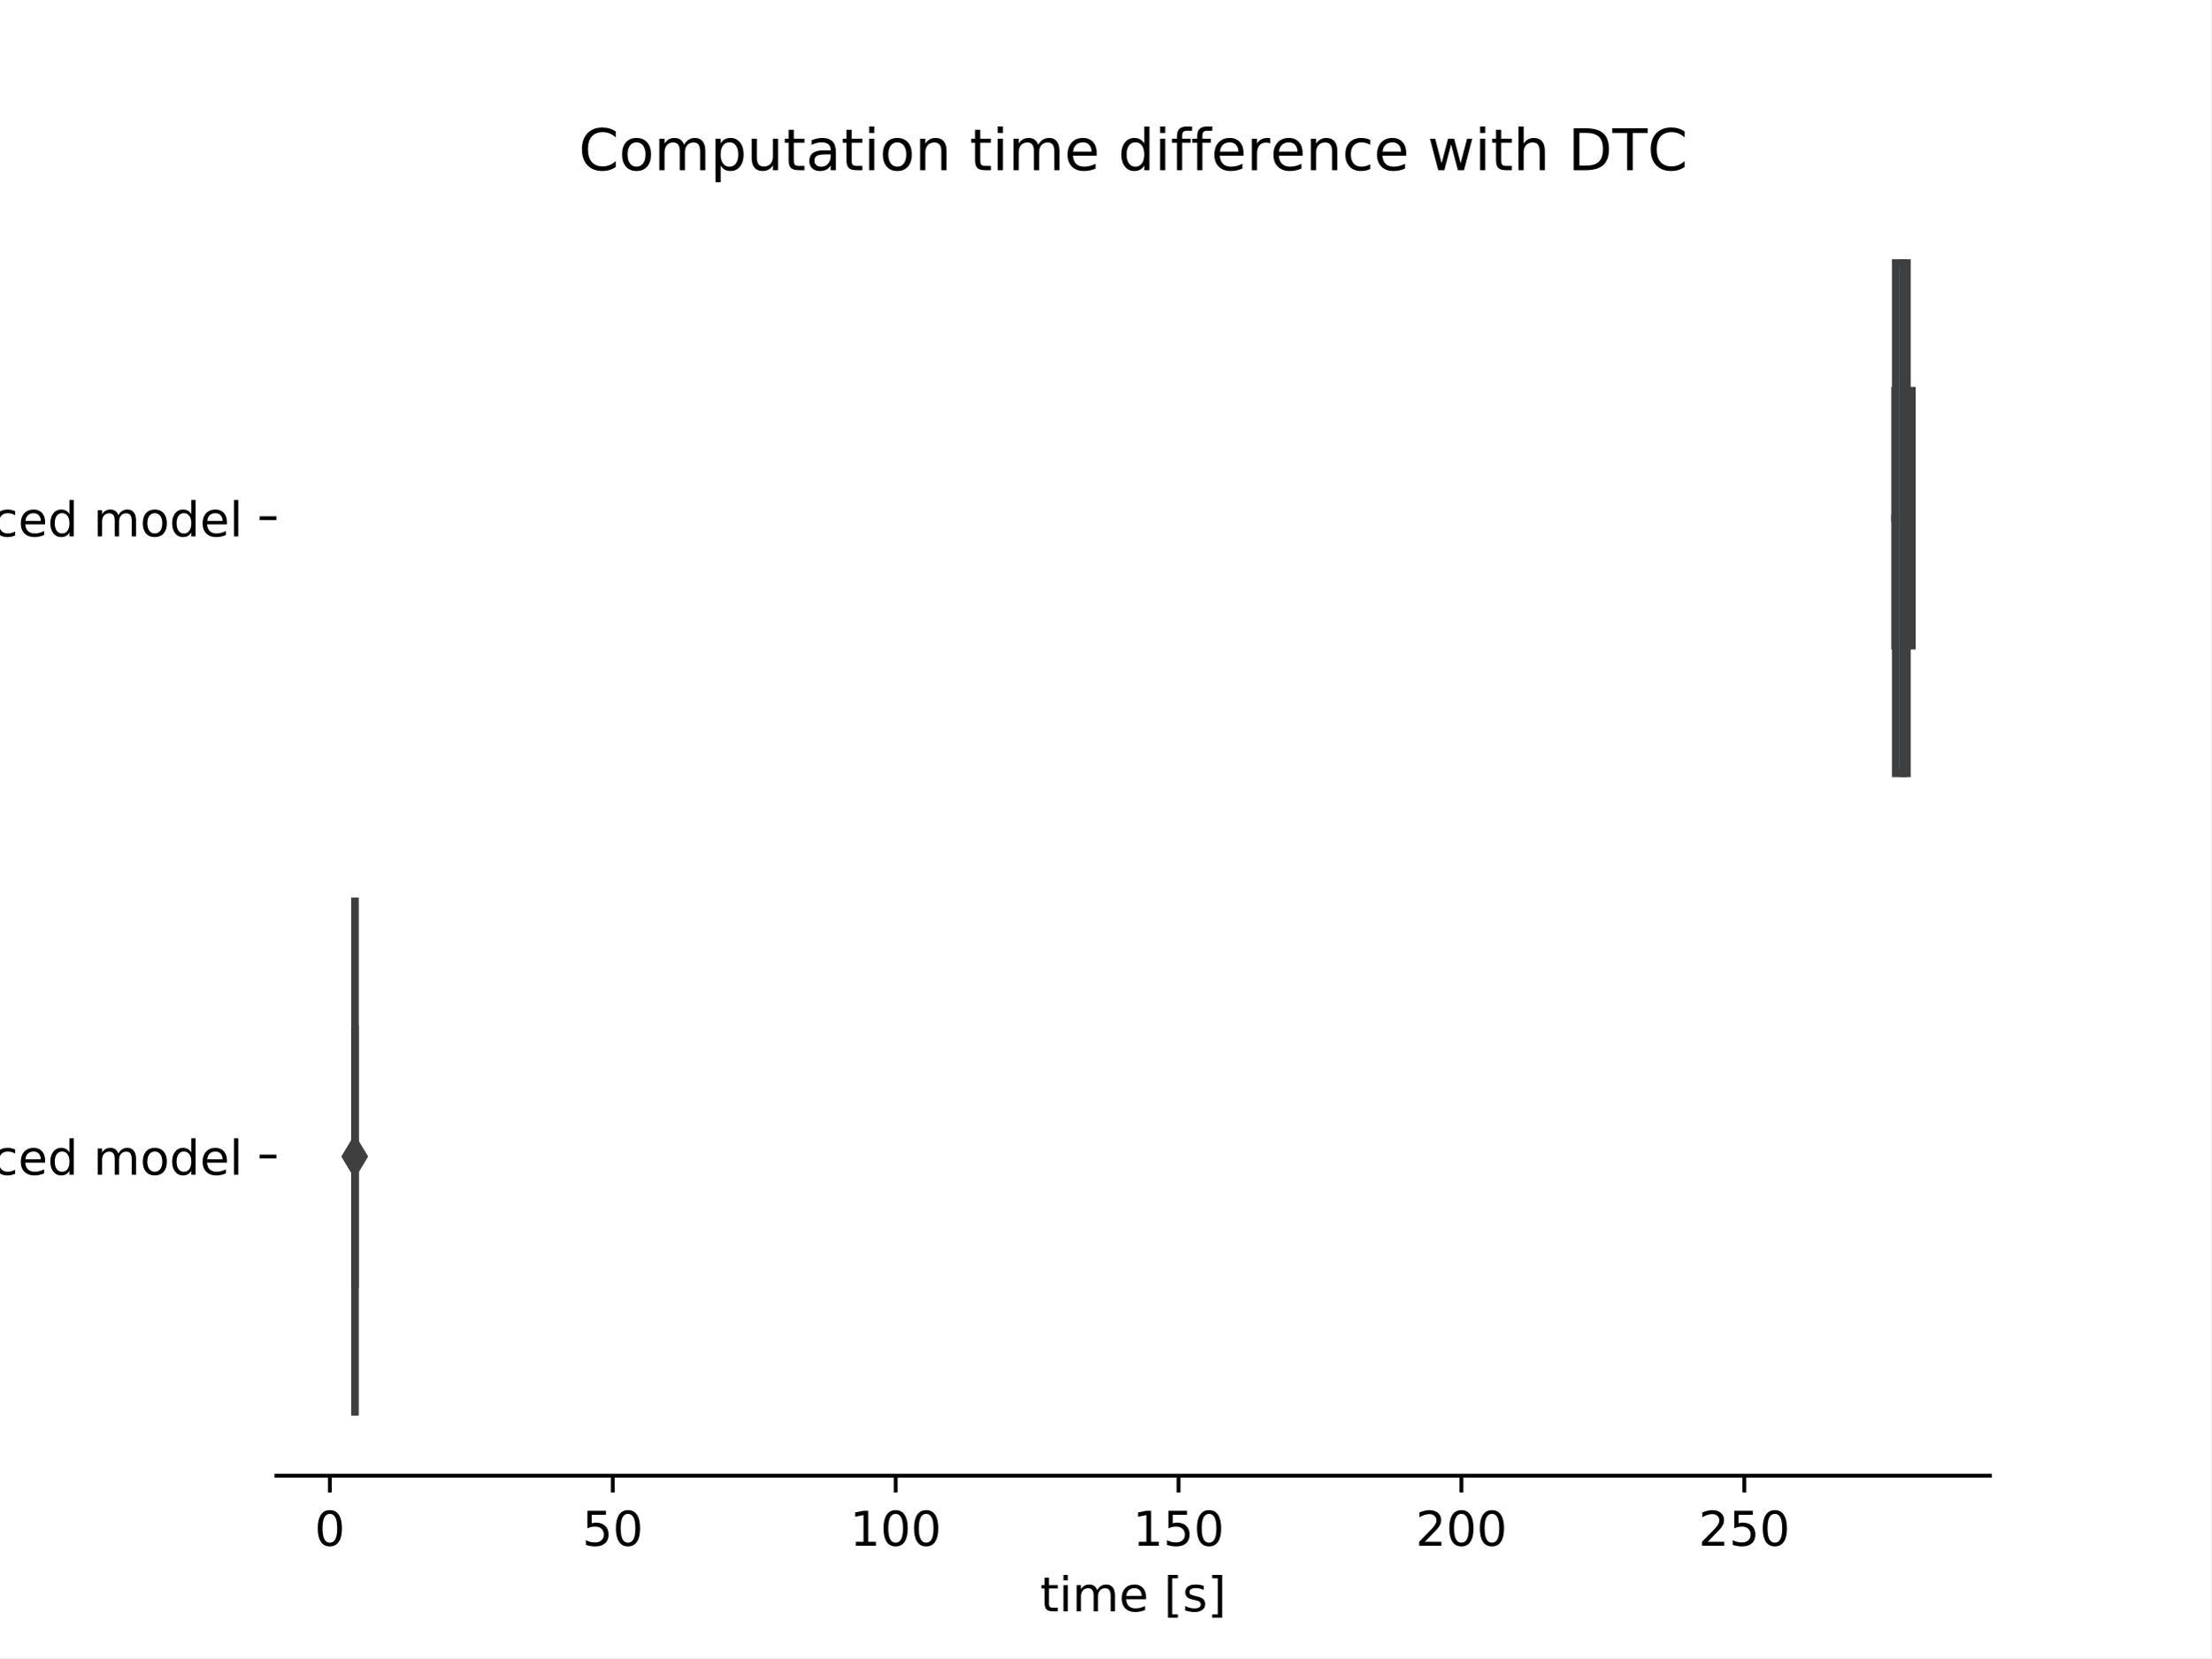
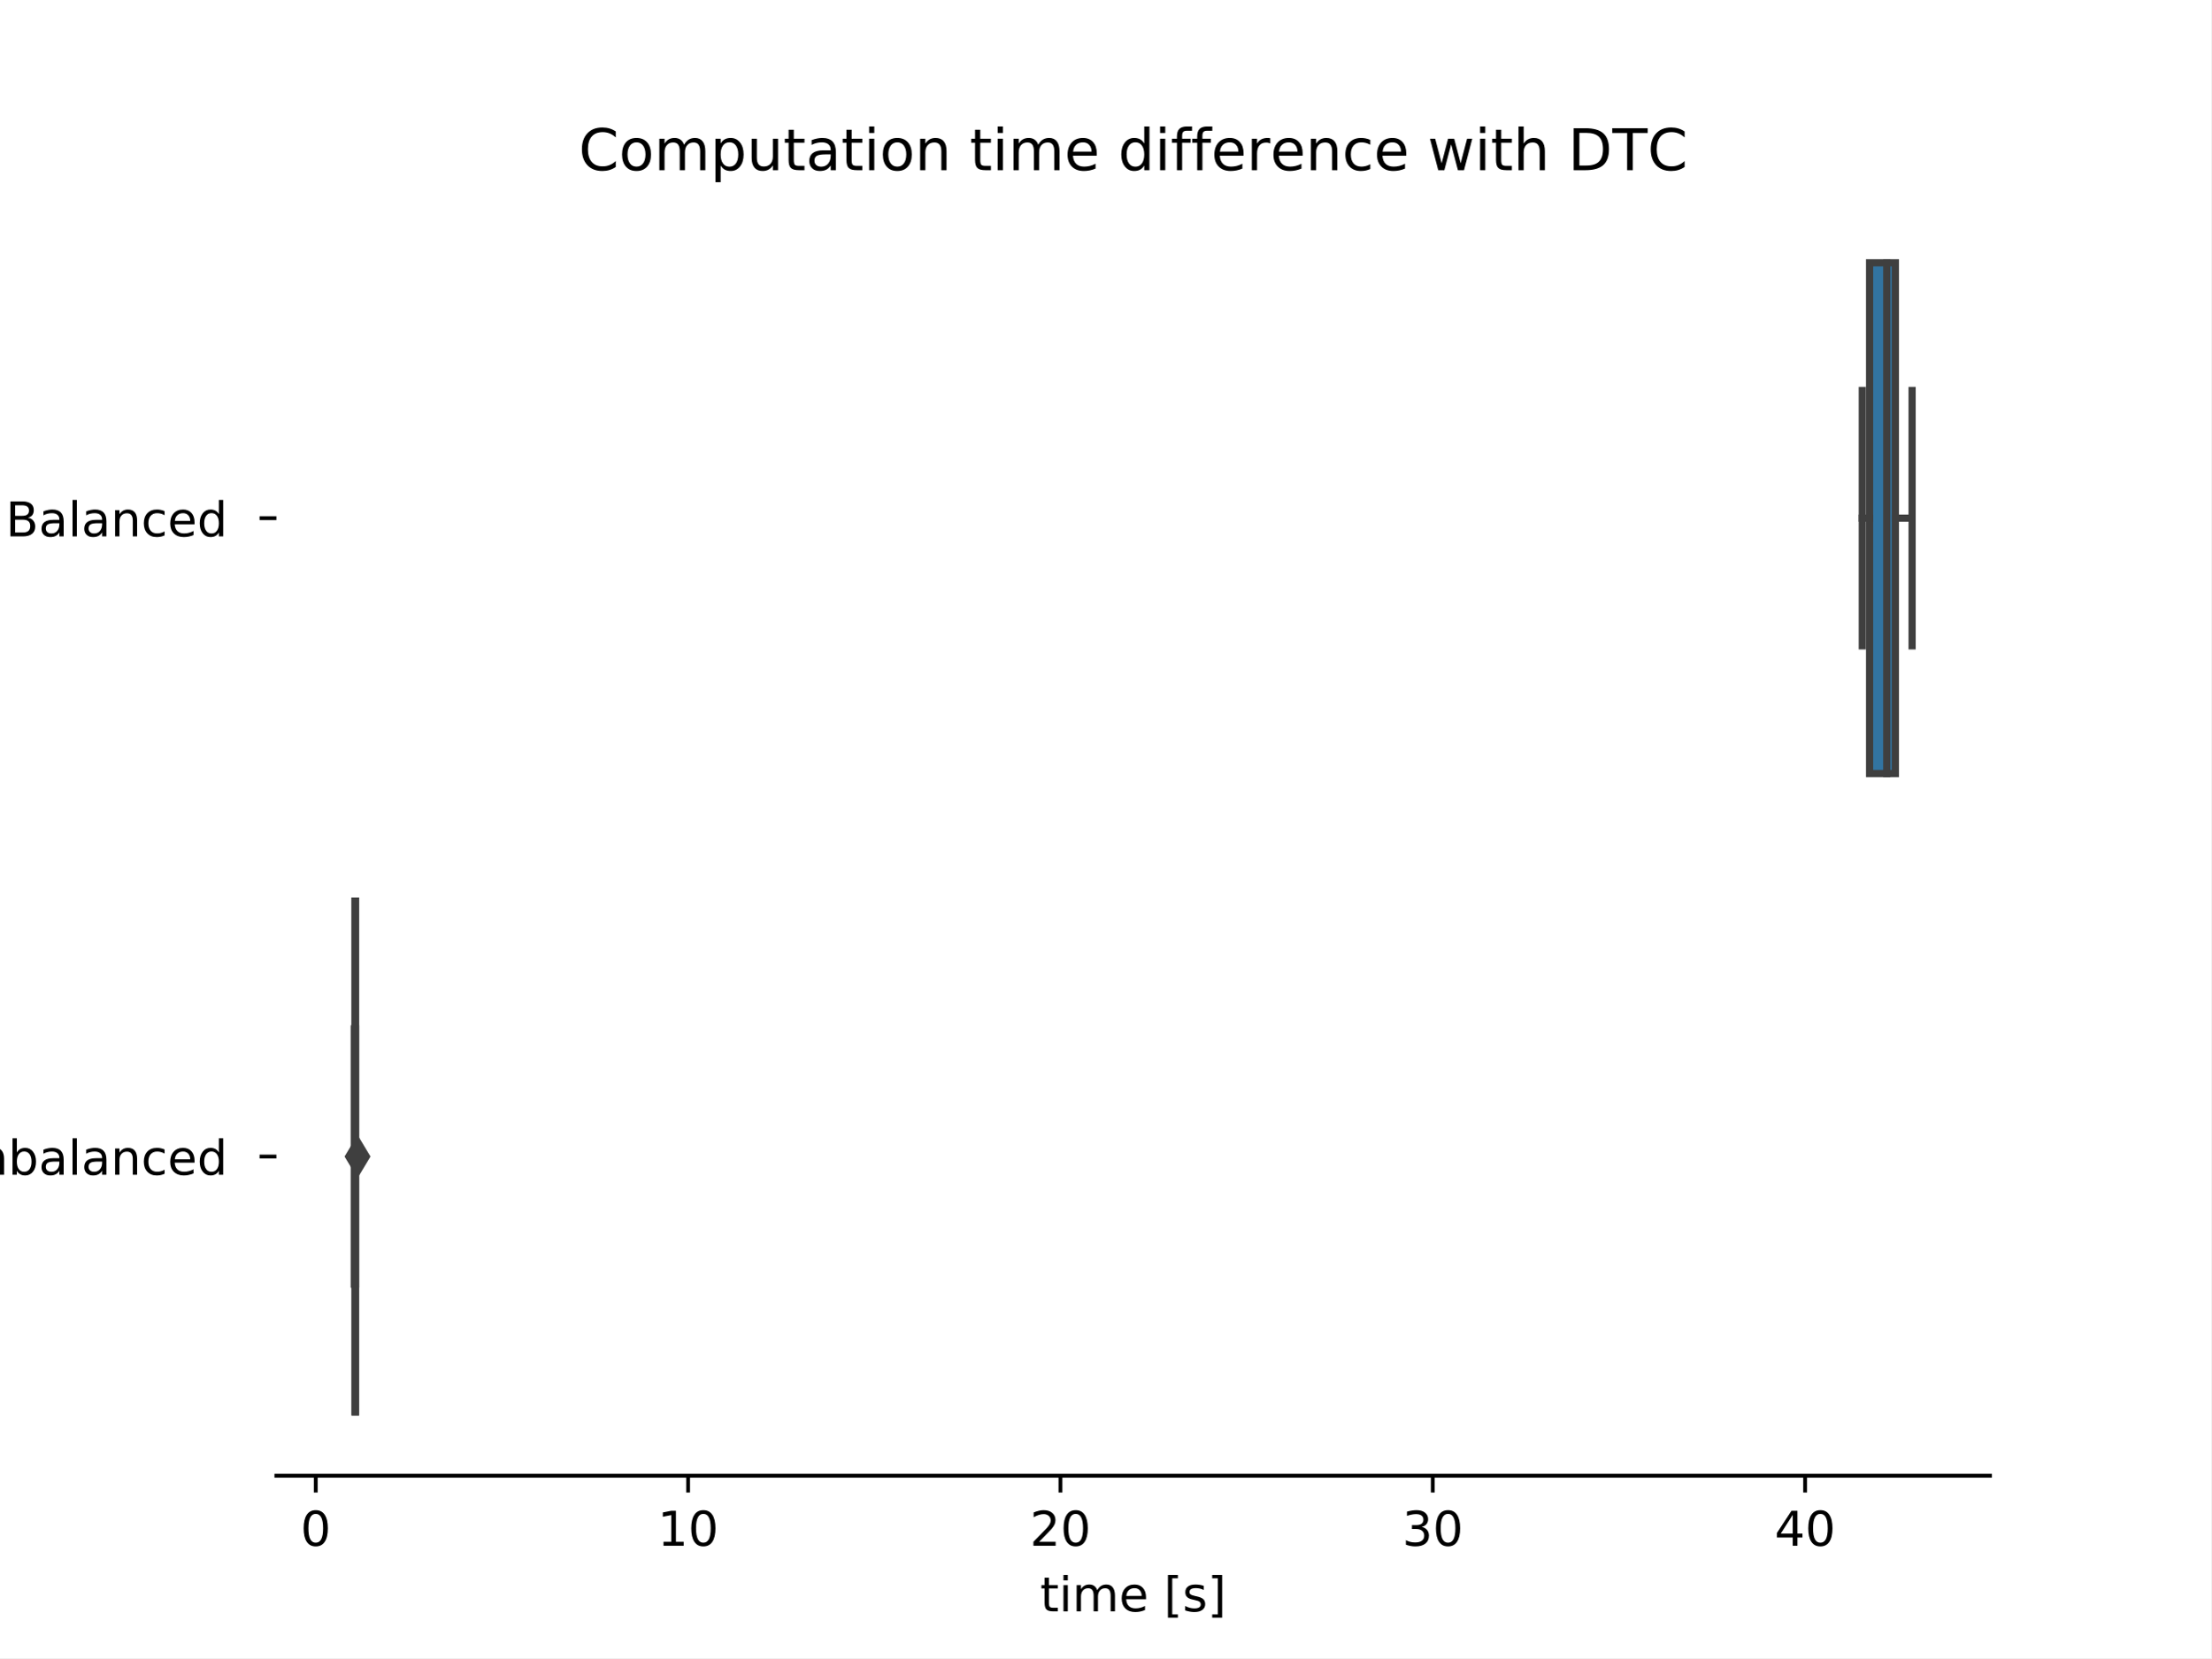
<svg xmlns="http://www.w3.org/2000/svg" xmlns:xlink="http://www.w3.org/1999/xlink" height="345.6pt" version="1.1" viewBox="0 0 460.8 345.6" width="460.8pt">
  <defs>
    <style type="text/css">
*{stroke-linecap:butt;stroke-linejoin:round;}
  </style>
  </defs>
  <g id="figure_1">
    <g id="patch_1">
      <path d="M 0 345.6  L 460.8 345.6  L 460.8 0  L 0 0  z " style="fill:#ffffff;" />
    </g>
    <g id="axes_1">
      <g id="patch_2">
        <path d="M 57.6 307.584  L 414.72 307.584  L 414.72 41.472  L 57.6 41.472  z " style="fill:#ffffff;" />
      </g>
      <g id="patch_3">
-         <path clip-path="url(#pd8848d132f)" d="M 395.045 54.778  L 395.045 161.222  L 397.458 161.222  L 397.458 54.778  L 395.045 54.778  z " style="fill:#3274a1;stroke:#3f3f3f;stroke-linejoin:miter;stroke-width:1.5;" />
+         <path clip-path="url(#pa4ae8559d4)" d="M 389.625 54.778  L 389.625 161.222  L 395.001 161.222  L 395.001 54.778  L 389.625 54.778  z " style="fill:#3274a1;stroke:#3f3f3f;stroke-linejoin:miter;stroke-width:1.5;" />
      </g>
      <g id="patch_4">
-         <path clip-path="url(#pd8848d132f)" d="M 73.963 187.834  L 73.963 294.278  L 73.975 294.278  L 73.975 187.834  L 73.963 187.834  z " style="fill:#e1812c;stroke:#3f3f3f;stroke-linejoin:miter;stroke-width:1.5;" />
+         <path clip-path="url(#pa4ae8559d4)" d="M 73.987 187.834  L 73.987 294.278  L 74.105 294.278  L 74.105 187.834  L 73.987 187.834  z " style="fill:#e1812c;stroke:#3f3f3f;stroke-linejoin:miter;stroke-width:1.5;" />
      </g>
      <g id="matplotlib.axis_1">
        <g id="xtick_1">
          <g id="line2d_1">
            <defs>
-               <path d="M 0 0  L 0 3.5  " id="mb0c2f13fde" style="stroke:#000000;stroke-width:0.8;" />
-             </defs>
-             <g>
-               <use style="stroke:#000000;stroke-width:0.8;" x="68.736" xlink:href="#mb0c2f13fde" y="307.584" />
+               <path d="M 0 0  L 0 3.5  " id="me16ac23680" style="stroke:#000000;stroke-width:0.8;" />
+             </defs>
+             <g>
+               <use style="stroke:#000000;stroke-width:0.8;" x="65.801" xlink:href="#me16ac23680" y="307.584" />
            </g>
          </g>
          <g id="text_1">
            <defs>
              <path d="M 31.781 66.406  Q 24.172 66.406 20.328 58.906  Q 16.5 51.422 16.5 36.375  Q 16.5 21.391 20.328 13.891  Q 24.172 6.391 31.781 6.391  Q 39.453 6.391 43.281 13.891  Q 47.125 21.391 47.125 36.375  Q 47.125 51.422 43.281 58.906  Q 39.453 66.406 31.781 66.406  z M 31.781 74.219  Q 44.047 74.219 50.516 64.516  Q 56.984 54.828 56.984 36.375  Q 56.984 17.969 50.516 8.266  Q 44.047 -1.422 31.781 -1.422  Q 19.531 -1.422 13.062 8.266  Q 6.594 17.969 6.594 36.375  Q 6.594 54.828 13.062 64.516  Q 19.531 74.219 31.781 74.219  z " id="DejaVuSans-48" />
            </defs>
-             <g transform="translate(65.5543 322.1824)scale(0.1 -0.1)">
+             <g transform="translate(62.61994 322.1824)scale(0.1 -0.1)">
              <use xlink:href="#DejaVuSans-48" />
            </g>
          </g>
        </g>
        <g id="xtick_2">
          <g id="line2d_2">
            <g>
-               <use style="stroke:#000000;stroke-width:0.8;" x="127.694" xlink:href="#mb0c2f13fde" y="307.584" />
+               <use style="stroke:#000000;stroke-width:0.8;" x="143.399" xlink:href="#me16ac23680" y="307.584" />
            </g>
          </g>
          <g id="text_2">
            <defs>
-               <path d="M 10.797 72.906  L 49.516 72.906  L 49.516 64.594  L 19.828 64.594  L 19.828 46.734  Q 21.969 47.469 24.109 47.828  Q 26.266 48.188 28.422 48.188  Q 40.625 48.188 47.75 41.5  Q 54.891 34.812 54.891 23.391  Q 54.891 11.625 47.562 5.094  Q 40.234 -1.422 26.906 -1.422  Q 22.312 -1.422 17.547 -0.641  Q 12.797 0.141 7.719 1.703  L 7.719 11.625  Q 12.109 9.234 16.797 8.062  Q 21.484 6.891 26.703 6.891  Q 35.156 6.891 40.078 11.328  Q 45.016 15.766 45.016 23.391  Q 45.016 31 40.078 35.438  Q 35.156 39.891 26.703 39.891  Q 22.75 39.891 18.812 39.016  Q 14.891 38.141 10.797 36.281  z " id="DejaVuSans-53" />
-             </defs>
-             <g transform="translate(121.3311 322.1824)scale(0.1 -0.1)">
-               <use xlink:href="#DejaVuSans-53" />
+               <path d="M 12.406 8.297  L 28.516 8.297  L 28.516 63.922  L 10.984 60.406  L 10.984 69.391  L 28.422 72.906  L 38.281 72.906  L 38.281 8.297  L 54.391 8.297  L 54.391 0  L 12.406 0  z " id="DejaVuSans-49" />
+             </defs>
+             <g transform="translate(137.0369 322.1824)scale(0.1 -0.1)">
+               <use xlink:href="#DejaVuSans-49" />
              <use x="63.623" xlink:href="#DejaVuSans-48" />
            </g>
          </g>
        </g>
        <g id="xtick_3">
          <g id="line2d_3">
            <g>
-               <use style="stroke:#000000;stroke-width:0.8;" x="186.652" xlink:href="#mb0c2f13fde" y="307.584" />
+               <use style="stroke:#000000;stroke-width:0.8;" x="220.998" xlink:href="#me16ac23680" y="307.584" />
            </g>
          </g>
          <g id="text_3">
            <defs>
-               <path d="M 12.406 8.297  L 28.516 8.297  L 28.516 63.922  L 10.984 60.406  L 10.984 69.391  L 28.422 72.906  L 38.281 72.906  L 38.281 8.297  L 54.391 8.297  L 54.391 0  L 12.406 0  z " id="DejaVuSans-49" />
-             </defs>
-             <g transform="translate(177.108 322.1824)scale(0.1 -0.1)">
-               <use xlink:href="#DejaVuSans-49" />
-               <use x="63.623" xlink:href="#DejaVuSans-48" />
-               <use x="127.246" xlink:href="#DejaVuSans-48" />
+               <path d="M 19.188 8.297  L 53.609 8.297  L 53.609 0  L 7.328 0  L 7.328 8.297  Q 12.938 14.109 22.625 23.891  Q 32.328 33.688 34.812 36.531  Q 39.547 41.844 41.422 45.531  Q 43.312 49.219 43.312 52.781  Q 43.312 58.594 39.234 62.25  Q 35.156 65.922 28.609 65.922  Q 23.969 65.922 18.812 64.312  Q 13.672 62.703 7.812 59.422  L 7.812 69.391  Q 13.766 71.781 18.938 73  Q 24.125 74.219 28.422 74.219  Q 39.75 74.219 46.484 68.547  Q 53.219 62.891 53.219 53.422  Q 53.219 48.922 51.531 44.891  Q 49.859 40.875 45.406 35.406  Q 44.188 33.984 37.641 27.219  Q 31.109 20.453 19.188 8.297  z " id="DejaVuSans-50" />
+             </defs>
+             <g transform="translate(214.635 322.1824)scale(0.1 -0.1)">
+               <use xlink:href="#DejaVuSans-50" />
+               <use x="63.623" xlink:href="#DejaVuSans-48" />
            </g>
          </g>
        </g>
        <g id="xtick_4">
          <g id="line2d_4">
            <g>
-               <use style="stroke:#000000;stroke-width:0.8;" x="245.61" xlink:href="#mb0c2f13fde" y="307.584" />
+               <use style="stroke:#000000;stroke-width:0.8;" x="298.596" xlink:href="#me16ac23680" y="307.584" />
            </g>
          </g>
          <g id="text_4">
-             <g transform="translate(236.0661 322.1824)scale(0.1 -0.1)">
-               <use xlink:href="#DejaVuSans-49" />
-               <use x="63.623" xlink:href="#DejaVuSans-53" />
-               <use x="127.246" xlink:href="#DejaVuSans-48" />
+             <defs>
+               <path d="M 40.578 39.312  Q 47.656 37.797 51.625 33  Q 55.609 28.219 55.609 21.188  Q 55.609 10.406 48.188 4.484  Q 40.766 -1.422 27.094 -1.422  Q 22.516 -1.422 17.656 -0.516  Q 12.797 0.391 7.625 2.203  L 7.625 11.719  Q 11.719 9.328 16.594 8.109  Q 21.484 6.891 26.812 6.891  Q 36.078 6.891 40.938 10.547  Q 45.797 14.203 45.797 21.188  Q 45.797 27.641 41.281 31.266  Q 36.766 34.906 28.719 34.906  L 20.219 34.906  L 20.219 43.016  L 29.109 43.016  Q 36.375 43.016 40.234 45.922  Q 44.094 48.828 44.094 54.297  Q 44.094 59.906 40.109 62.906  Q 36.141 65.922 28.719 65.922  Q 24.656 65.922 20.016 65.031  Q 15.375 64.156 9.812 62.312  L 9.812 71.094  Q 15.438 72.656 20.344 73.438  Q 25.25 74.219 29.594 74.219  Q 40.828 74.219 47.359 69.109  Q 53.906 64.016 53.906 55.328  Q 53.906 49.266 50.438 45.094  Q 46.969 40.922 40.578 39.312  z " id="DejaVuSans-51" />
+             </defs>
+             <g transform="translate(292.2332 322.1824)scale(0.1 -0.1)">
+               <use xlink:href="#DejaVuSans-51" />
+               <use x="63.623" xlink:href="#DejaVuSans-48" />
            </g>
          </g>
        </g>
        <g id="xtick_5">
          <g id="line2d_5">
            <g>
-               <use style="stroke:#000000;stroke-width:0.8;" x="304.568" xlink:href="#mb0c2f13fde" y="307.584" />
+               <use style="stroke:#000000;stroke-width:0.8;" x="376.194" xlink:href="#me16ac23680" y="307.584" />
            </g>
          </g>
          <g id="text_5">
            <defs>
-               <path d="M 19.188 8.297  L 53.609 8.297  L 53.609 0  L 7.328 0  L 7.328 8.297  Q 12.938 14.109 22.625 23.891  Q 32.328 33.688 34.812 36.531  Q 39.547 41.844 41.422 45.531  Q 43.312 49.219 43.312 52.781  Q 43.312 58.594 39.234 62.25  Q 35.156 65.922 28.609 65.922  Q 23.969 65.922 18.812 64.312  Q 13.672 62.703 7.812 59.422  L 7.812 69.391  Q 13.766 71.781 18.938 73  Q 24.125 74.219 28.422 74.219  Q 39.75 74.219 46.484 68.547  Q 53.219 62.891 53.219 53.422  Q 53.219 48.922 51.531 44.891  Q 49.859 40.875 45.406 35.406  Q 44.188 33.984 37.641 27.219  Q 31.109 20.453 19.188 8.297  z " id="DejaVuSans-50" />
-             </defs>
-             <g transform="translate(295.0242 322.1824)scale(0.1 -0.1)">
-               <use xlink:href="#DejaVuSans-50" />
-               <use x="63.623" xlink:href="#DejaVuSans-48" />
-               <use x="127.246" xlink:href="#DejaVuSans-48" />
-             </g>
-           </g>
-         </g>
-         <g id="xtick_6">
-           <g id="line2d_6">
-             <g>
-               <use style="stroke:#000000;stroke-width:0.8;" x="363.526" xlink:href="#mb0c2f13fde" y="307.584" />
-             </g>
-           </g>
-           <g id="text_6">
-             <g transform="translate(353.9823 322.1824)scale(0.1 -0.1)">
-               <use xlink:href="#DejaVuSans-50" />
-               <use x="63.623" xlink:href="#DejaVuSans-53" />
-               <use x="127.246" xlink:href="#DejaVuSans-48" />
-             </g>
-           </g>
-         </g>
-         <g id="text_7">
+               <path d="M 37.797 64.312  L 12.891 25.391  L 37.797 25.391  z M 35.203 72.906  L 47.609 72.906  L 47.609 25.391  L 58.016 25.391  L 58.016 17.188  L 47.609 17.188  L 47.609 0  L 37.797 0  L 37.797 17.188  L 4.891 17.188  L 4.891 26.703  z " id="DejaVuSans-52" />
+             </defs>
+             <g transform="translate(369.8314 322.1824)scale(0.1 -0.1)">
+               <use xlink:href="#DejaVuSans-52" />
+               <use x="63.623" xlink:href="#DejaVuSans-48" />
+             </g>
+           </g>
+         </g>
+         <g id="text_6">
          <defs>
            <path d="M 18.312 70.219  L 18.312 54.688  L 36.812 54.688  L 36.812 47.703  L 18.312 47.703  L 18.312 18.016  Q 18.312 11.328 20.141 9.422  Q 21.969 7.516 27.594 7.516  L 36.812 7.516  L 36.812 0  L 27.594 0  Q 17.188 0 13.234 3.875  Q 9.281 7.766 9.281 18.016  L 9.281 47.703  L 2.688 47.703  L 2.688 54.688  L 9.281 54.688  L 9.281 70.219  z " id="DejaVuSans-116" />
            <path d="M 9.422 54.688  L 18.406 54.688  L 18.406 0  L 9.422 0  z M 9.422 75.984  L 18.406 75.984  L 18.406 64.594  L 9.422 64.594  z " id="DejaVuSans-105" />
            <path d="M 52 44.188  Q 55.375 50.25 60.062 53.125  Q 64.75 56 71.094 56  Q 79.641 56 84.281 50.016  Q 88.922 44.047 88.922 33.016  L 88.922 0  L 79.891 0  L 79.891 32.719  Q 79.891 40.578 77.094 44.375  Q 74.312 48.188 68.609 48.188  Q 61.625 48.188 57.562 43.547  Q 53.516 38.922 53.516 30.906  L 53.516 0  L 44.484 0  L 44.484 32.719  Q 44.484 40.625 41.703 44.406  Q 38.922 48.188 33.109 48.188  Q 26.219 48.188 22.156 43.531  Q 18.109 38.875 18.109 30.906  L 18.109 0  L 9.078 0  L 9.078 54.688  L 18.109 54.688  L 18.109 46.188  Q 21.188 51.219 25.484 53.609  Q 29.781 56 35.688 56  Q 41.656 56 45.828 52.969  Q 50 49.953 52 44.188  z " id="DejaVuSans-109" />
            <path d="M 56.203 29.594  L 56.203 25.203  L 14.891 25.203  Q 15.484 15.922 20.484 11.062  Q 25.484 6.203 34.422 6.203  Q 39.594 6.203 44.453 7.469  Q 49.312 8.734 54.109 11.281  L 54.109 2.781  Q 49.266 0.734 44.188 -0.344  Q 39.109 -1.422 33.891 -1.422  Q 20.797 -1.422 13.156 6.188  Q 5.516 13.812 5.516 26.812  Q 5.516 40.234 12.766 48.109  Q 20.016 56 32.328 56  Q 43.359 56 49.781 48.891  Q 56.203 41.797 56.203 29.594  z M 47.219 32.234  Q 47.125 39.594 43.094 43.984  Q 39.062 48.391 32.422 48.391  Q 24.906 48.391 20.391 44.141  Q 15.875 39.891 15.188 32.172  z " id="DejaVuSans-101" />
            <path id="DejaVuSans-32" />
            <path d="M 8.594 75.984  L 29.297 75.984  L 29.297 69  L 17.578 69  L 17.578 -6.203  L 29.297 -6.203  L 29.297 -13.188  L 8.594 -13.188  z " id="DejaVuSans-91" />
            <path d="M 44.281 53.078  L 44.281 44.578  Q 40.484 46.531 36.375 47.5  Q 32.281 48.484 27.875 48.484  Q 21.188 48.484 17.844 46.438  Q 14.5 44.391 14.5 40.281  Q 14.5 37.156 16.891 35.375  Q 19.281 33.594 26.516 31.984  L 29.594 31.297  Q 39.156 29.25 43.188 25.516  Q 47.219 21.781 47.219 15.094  Q 47.219 7.469 41.188 3.016  Q 35.156 -1.422 24.609 -1.422  Q 20.219 -1.422 15.453 -0.562  Q 10.688 0.297 5.422 2  L 5.422 11.281  Q 10.406 8.688 15.234 7.391  Q 20.062 6.109 24.812 6.109  Q 31.156 6.109 34.562 8.281  Q 37.984 10.453 37.984 14.406  Q 37.984 18.062 35.516 20.016  Q 33.062 21.969 24.703 23.781  L 21.578 24.516  Q 13.234 26.266 9.516 29.906  Q 5.812 33.547 5.812 39.891  Q 5.812 47.609 11.281 51.797  Q 16.75 56 26.812 56  Q 31.781 56 36.172 55.266  Q 40.578 54.547 44.281 53.078  z " id="DejaVuSans-115" />
            <path d="M 30.422 75.984  L 30.422 -13.188  L 9.719 -13.188  L 9.719 -6.203  L 21.391 -6.203  L 21.391 69  L 9.719 69  L 9.719 75.984  z " id="DejaVuSans-93" />
          </defs>
          <g transform="translate(216.7686 335.8606)scale(0.1 -0.1)">
            <use xlink:href="#DejaVuSans-116" />
            <use x="39.209" xlink:href="#DejaVuSans-105" />
            <use x="66.992" xlink:href="#DejaVuSans-109" />
            <use x="164.404" xlink:href="#DejaVuSans-101" />
            <use x="225.928" xlink:href="#DejaVuSans-32" />
            <use x="257.715" xlink:href="#DejaVuSans-91" />
            <use x="296.729" xlink:href="#DejaVuSans-115" />
            <use x="348.828" xlink:href="#DejaVuSans-93" />
          </g>
        </g>
      </g>
      <g id="matplotlib.axis_2">
        <g id="ytick_1">
-           <g id="line2d_7">
-             <defs>
-               <path d="M 0 0  L -3.5 0  " id="m927dbe6372" style="stroke:#000000;stroke-width:0.8;" />
-             </defs>
-             <g>
-               <use style="stroke:#000000;stroke-width:0.8;" x="57.6" xlink:href="#m927dbe6372" y="108" />
-             </g>
-           </g>
-           <g id="text_8">
+           <g id="line2d_6">
+             <defs>
+               <path d="M 0 0  L -3.5 0  " id="m46c6a04a30" style="stroke:#000000;stroke-width:0.8;" />
+             </defs>
+             <g>
+               <use style="stroke:#000000;stroke-width:0.8;" x="57.6" xlink:href="#m46c6a04a30" y="108" />
+             </g>
+           </g>
+           <g id="text_7">
            <defs>
              <path d="M 19.672 34.812  L 19.672 8.109  L 35.5 8.109  Q 43.453 8.109 47.281 11.406  Q 51.125 14.703 51.125 21.484  Q 51.125 28.328 47.281 31.562  Q 43.453 34.812 35.5 34.812  z M 19.672 64.797  L 19.672 42.828  L 34.281 42.828  Q 41.5 42.828 45.031 45.531  Q 48.578 48.25 48.578 53.812  Q 48.578 59.328 45.031 62.062  Q 41.5 64.797 34.281 64.797  z M 9.812 72.906  L 35.016 72.906  Q 46.297 72.906 52.391 68.219  Q 58.5 63.531 58.5 54.891  Q 58.5 48.188 55.375 44.234  Q 52.25 40.281 46.188 39.312  Q 53.469 37.75 57.5 32.781  Q 61.531 27.828 61.531 20.406  Q 61.531 10.641 54.891 5.312  Q 48.25 0 35.984 0  L 9.812 0  z " id="DejaVuSans-66" />
              <path d="M 34.281 27.484  Q 23.391 27.484 19.188 25  Q 14.984 22.516 14.984 16.5  Q 14.984 11.719 18.141 8.906  Q 21.297 6.109 26.703 6.109  Q 34.188 6.109 38.703 11.406  Q 43.219 16.703 43.219 25.484  L 43.219 27.484  z M 52.203 31.203  L 52.203 0  L 43.219 0  L 43.219 8.297  Q 40.141 3.328 35.547 0.953  Q 30.953 -1.422 24.312 -1.422  Q 15.922 -1.422 10.953 3.297  Q 6 8.016 6 15.922  Q 6 25.141 12.172 29.828  Q 18.359 34.516 30.609 34.516  L 43.219 34.516  L 43.219 35.406  Q 43.219 41.609 39.141 45  Q 35.062 48.391 27.688 48.391  Q 23 48.391 18.547 47.266  Q 14.109 46.141 10.016 43.891  L 10.016 52.203  Q 14.938 54.109 19.578 55.047  Q 24.219 56 28.609 56  Q 40.484 56 46.344 49.844  Q 52.203 43.703 52.203 31.203  z " id="DejaVuSans-97" />
              <path d="M 9.422 75.984  L 18.406 75.984  L 18.406 0  L 9.422 0  z " id="DejaVuSans-108" />
              <path d="M 54.891 33.016  L 54.891 0  L 45.906 0  L 45.906 32.719  Q 45.906 40.484 42.875 44.328  Q 39.844 48.188 33.797 48.188  Q 26.516 48.188 22.312 43.547  Q 18.109 38.922 18.109 30.906  L 18.109 0  L 9.078 0  L 9.078 54.688  L 18.109 54.688  L 18.109 46.188  Q 21.344 51.125 25.703 53.562  Q 30.078 56 35.797 56  Q 45.219 56 50.047 50.172  Q 54.891 44.344 54.891 33.016  z " id="DejaVuSans-110" />
              <path d="M 48.781 52.594  L 48.781 44.188  Q 44.969 46.297 41.141 47.344  Q 37.312 48.391 33.406 48.391  Q 24.656 48.391 19.812 42.844  Q 14.984 37.312 14.984 27.297  Q 14.984 17.281 19.812 11.734  Q 24.656 6.203 33.406 6.203  Q 37.312 6.203 41.141 7.25  Q 44.969 8.297 48.781 10.406  L 48.781 2.094  Q 45.016 0.344 40.984 -0.531  Q 36.969 -1.422 32.422 -1.422  Q 20.062 -1.422 12.781 6.344  Q 5.516 14.109 5.516 27.297  Q 5.516 40.672 12.859 48.328  Q 20.219 56 33.016 56  Q 37.156 56 41.109 55.141  Q 45.062 54.297 48.781 52.594  z " id="DejaVuSans-99" />
              <path d="M 45.406 46.391  L 45.406 75.984  L 54.391 75.984  L 54.391 0  L 45.406 0  L 45.406 8.203  Q 42.578 3.328 38.25 0.953  Q 33.938 -1.422 27.875 -1.422  Q 17.969 -1.422 11.734 6.484  Q 5.516 14.406 5.516 27.297  Q 5.516 40.188 11.734 48.094  Q 17.969 56 27.875 56  Q 33.938 56 38.25 53.625  Q 42.578 51.266 45.406 46.391  z M 14.797 27.297  Q 14.797 17.391 18.875 11.75  Q 22.953 6.109 30.078 6.109  Q 37.203 6.109 41.297 11.75  Q 45.406 17.391 45.406 27.297  Q 45.406 37.203 41.297 42.844  Q 37.203 48.484 30.078 48.484  Q 22.953 48.484 18.875 42.844  Q 14.797 37.203 14.797 27.297  z " id="DejaVuSans-100" />
-               <path d="M 30.609 48.391  Q 23.391 48.391 19.188 42.75  Q 14.984 37.109 14.984 27.297  Q 14.984 17.484 19.156 11.844  Q 23.344 6.203 30.609 6.203  Q 37.797 6.203 41.984 11.859  Q 46.188 17.531 46.188 27.297  Q 46.188 37.016 41.984 42.703  Q 37.797 48.391 30.609 48.391  z M 30.609 56  Q 42.328 56 49.016 48.375  Q 55.719 40.766 55.719 27.297  Q 55.719 13.875 49.016 6.219  Q 42.328 -1.422 30.609 -1.422  Q 18.844 -1.422 12.172 6.219  Q 5.516 13.875 5.516 27.297  Q 5.516 40.766 12.172 48.375  Q 18.844 56 30.609 56  z " id="DejaVuSans-111" />
-             </defs>
-             <g transform="translate(-29.95 111.7992)scale(0.1 -0.1)">
+             </defs>
+             <g transform="translate(1.189062 111.7992)scale(0.1 -0.1)">
              <use xlink:href="#DejaVuSans-66" />
              <use x="68.604" xlink:href="#DejaVuSans-97" />
              <use x="129.883" xlink:href="#DejaVuSans-108" />
              <use x="157.666" xlink:href="#DejaVuSans-97" />
              <use x="218.945" xlink:href="#DejaVuSans-110" />
              <use x="282.324" xlink:href="#DejaVuSans-99" />
              <use x="337.305" xlink:href="#DejaVuSans-101" />
              <use x="398.828" xlink:href="#DejaVuSans-100" />
              <use x="462.305" xlink:href="#DejaVuSans-32" />
-               <use x="494.092" xlink:href="#DejaVuSans-109" />
-               <use x="591.504" xlink:href="#DejaVuSans-111" />
-               <use x="652.686" xlink:href="#DejaVuSans-100" />
-               <use x="716.162" xlink:href="#DejaVuSans-101" />
-               <use x="777.686" xlink:href="#DejaVuSans-108" />
            </g>
          </g>
        </g>
        <g id="ytick_2">
-           <g id="line2d_8">
-             <g>
-               <use style="stroke:#000000;stroke-width:0.8;" x="57.6" xlink:href="#m927dbe6372" y="241.056" />
-             </g>
-           </g>
-           <g id="text_9">
+           <g id="line2d_7">
+             <g>
+               <use style="stroke:#000000;stroke-width:0.8;" x="57.6" xlink:href="#m46c6a04a30" y="241.056" />
+             </g>
+           </g>
+           <g id="text_8">
            <defs>
              <path d="M 9.812 72.906  L 19.672 72.906  L 19.672 0  L 9.812 0  z " id="DejaVuSans-73" />
              <path d="M 48.688 27.297  Q 48.688 37.203 44.609 42.844  Q 40.531 48.484 33.406 48.484  Q 26.266 48.484 22.188 42.844  Q 18.109 37.203 18.109 27.297  Q 18.109 17.391 22.188 11.75  Q 26.266 6.109 33.406 6.109  Q 40.531 6.109 44.609 11.75  Q 48.688 17.391 48.688 27.297  z M 18.109 46.391  Q 20.953 51.266 25.266 53.625  Q 29.594 56 35.594 56  Q 45.562 56 51.781 48.094  Q 58.016 40.188 58.016 27.297  Q 58.016 14.406 51.781 6.484  Q 45.562 -1.422 35.594 -1.422  Q 29.594 -1.422 25.266 0.953  Q 20.953 3.328 18.109 8.203  L 18.109 0  L 9.078 0  L 9.078 75.984  L 18.109 75.984  z " id="DejaVuSans-98" />
            </defs>
-             <g transform="translate(-42.12812 244.8552)scale(0.1 -0.1)">
+             <g transform="translate(-10.98906 244.8552)scale(0.1 -0.1)">
              <use xlink:href="#DejaVuSans-73" />
              <use x="29.492" xlink:href="#DejaVuSans-109" />
              <use x="126.904" xlink:href="#DejaVuSans-98" />
              <use x="190.381" xlink:href="#DejaVuSans-97" />
              <use x="251.66" xlink:href="#DejaVuSans-108" />
              <use x="279.443" xlink:href="#DejaVuSans-97" />
              <use x="340.723" xlink:href="#DejaVuSans-110" />
              <use x="404.102" xlink:href="#DejaVuSans-99" />
              <use x="459.082" xlink:href="#DejaVuSans-101" />
              <use x="520.605" xlink:href="#DejaVuSans-100" />
              <use x="584.082" xlink:href="#DejaVuSans-32" />
-               <use x="615.869" xlink:href="#DejaVuSans-109" />
-               <use x="713.281" xlink:href="#DejaVuSans-111" />
-               <use x="774.463" xlink:href="#DejaVuSans-100" />
-               <use x="837.939" xlink:href="#DejaVuSans-101" />
-               <use x="899.463" xlink:href="#DejaVuSans-108" />
-             </g>
-           </g>
-         </g>
+             </g>
+           </g>
+         </g>
+       </g>
+       <g id="line2d_8">
+         <path clip-path="url(#pa4ae8559d4)" d="M 389.625 108  L 388.105 108  " style="fill:none;stroke:#3f3f3f;stroke-linecap:square;stroke-width:1.5;" />
      </g>
      <g id="line2d_9">
-         <path clip-path="url(#pd8848d132f)" d="M 395.045 108  L 394.9 108  " style="fill:none;stroke:#3f3f3f;stroke-linecap:square;stroke-width:1.5;" />
+         <path clip-path="url(#pa4ae8559d4)" d="M 395.001 108  L 398.487 108  " style="fill:none;stroke:#3f3f3f;stroke-linecap:square;stroke-width:1.5;" />
      </g>
      <g id="line2d_10">
-         <path clip-path="url(#pd8848d132f)" d="M 397.458 108  L 398.487 108  " style="fill:none;stroke:#3f3f3f;stroke-linecap:square;stroke-width:1.5;" />
+         <path clip-path="url(#pa4ae8559d4)" d="M 388.105 81.389  L 388.105 134.611  " style="fill:none;stroke:#3f3f3f;stroke-linecap:square;stroke-width:1.5;" />
      </g>
      <g id="line2d_11">
-         <path clip-path="url(#pd8848d132f)" d="M 394.9 81.389  L 394.9 134.611  " style="fill:none;stroke:#3f3f3f;stroke-linecap:square;stroke-width:1.5;" />
-       </g>
-       <g id="line2d_12">
-         <path clip-path="url(#pd8848d132f)" d="M 398.487 81.389  L 398.487 134.611  " style="fill:none;stroke:#3f3f3f;stroke-linecap:square;stroke-width:1.5;" />
-       </g>
-       <g id="line2d_13" />
+         <path clip-path="url(#pa4ae8559d4)" d="M 398.487 81.389  L 398.487 134.611  " style="fill:none;stroke:#3f3f3f;stroke-linecap:square;stroke-width:1.5;" />
+       </g>
+       <g id="line2d_12" />
+       <g id="line2d_13">
+         <path clip-path="url(#pa4ae8559d4)" d="M 73.987 241.056  L 73.833 241.056  " style="fill:none;stroke:#3f3f3f;stroke-linecap:square;stroke-width:1.5;" />
+       </g>
      <g id="line2d_14">
-         <path clip-path="url(#pd8848d132f)" d="M 73.963 241.056  L 73.963 241.056  " style="fill:none;stroke:#3f3f3f;stroke-linecap:square;stroke-width:1.5;" />
+         <path clip-path="url(#pa4ae8559d4)" d="M 74.105 241.056  L 74.105 241.056  " style="fill:none;stroke:#3f3f3f;stroke-linecap:square;stroke-width:1.5;" />
      </g>
      <g id="line2d_15">
-         <path clip-path="url(#pd8848d132f)" d="M 73.975 241.056  L 73.975 241.056  " style="fill:none;stroke:#3f3f3f;stroke-linecap:square;stroke-width:1.5;" />
+         <path clip-path="url(#pa4ae8559d4)" d="M 73.833 214.445  L 73.833 267.667  " style="fill:none;stroke:#3f3f3f;stroke-linecap:square;stroke-width:1.5;" />
      </g>
      <g id="line2d_16">
-         <path clip-path="url(#pd8848d132f)" d="M 73.963 214.445  L 73.963 267.667  " style="fill:none;stroke:#3f3f3f;stroke-linecap:square;stroke-width:1.5;" />
+         <path clip-path="url(#pa4ae8559d4)" d="M 74.105 214.445  L 74.105 267.667  " style="fill:none;stroke:#3f3f3f;stroke-linecap:square;stroke-width:1.5;" />
      </g>
      <g id="line2d_17">
-         <path clip-path="url(#pd8848d132f)" d="M 73.975 214.445  L 73.975 267.667  " style="fill:none;stroke:#3f3f3f;stroke-linecap:square;stroke-width:1.5;" />
+         <defs>
+           <path d="M -0 3.536  L 2.121 0  L -0 -3.536  L -2.121 -0  z " id="me3a0df35da" style="stroke:#3f3f3f;stroke-linejoin:miter;" />
+         </defs>
+         <g clip-path="url(#pa4ae8559d4)">
+           <use style="fill:#3f3f3f;stroke:#3f3f3f;stroke-linejoin:miter;" x="74.507" xlink:href="#me3a0df35da" y="241.056" />
+         </g>
      </g>
      <g id="line2d_18">
-         <defs>
-           <path d="M -0 3.536  L 2.121 0  L -0 -3.536  L -2.121 -0  z " id="md90dc52161" style="stroke:#3f3f3f;stroke-linejoin:miter;" />
-         </defs>
-         <g clip-path="url(#pd8848d132f)">
-           <use style="fill:#3f3f3f;stroke:#3f3f3f;stroke-linejoin:miter;" x="73.833" xlink:href="#md90dc52161" y="241.056" />
-           <use style="fill:#3f3f3f;stroke:#3f3f3f;stroke-linejoin:miter;" x="74.015" xlink:href="#md90dc52161" y="241.056" />
-         </g>
+         <path clip-path="url(#pa4ae8559d4)" d="M 393.208 54.778  L 393.208 161.222  " style="fill:none;stroke:#3f3f3f;stroke-linecap:square;stroke-width:1.5;" />
      </g>
      <g id="line2d_19">
-         <path clip-path="url(#pd8848d132f)" d="M 396.601 54.778  L 396.601 161.222  " style="fill:none;stroke:#3f3f3f;stroke-linecap:square;stroke-width:1.5;" />
-       </g>
-       <g id="line2d_20">
-         <path clip-path="url(#pd8848d132f)" d="M 73.969 187.834  L 73.969 294.278  " style="fill:none;stroke:#3f3f3f;stroke-linecap:square;stroke-width:1.5;" />
+         <path clip-path="url(#pa4ae8559d4)" d="M 74.044 187.834  L 74.044 294.278  " style="fill:none;stroke:#3f3f3f;stroke-linecap:square;stroke-width:1.5;" />
      </g>
      <g id="patch_5">
        <path d="M 57.6 307.584  L 414.72 307.584  " style="fill:none;stroke:#000000;stroke-linecap:square;stroke-linejoin:miter;stroke-width:0.8;" />
      </g>
-       <g id="text_10">
+       <g id="text_9">
        <defs>
          <path d="M 64.406 67.281  L 64.406 56.891  Q 59.422 61.531 53.781 63.812  Q 48.141 66.109 41.797 66.109  Q 29.297 66.109 22.656 58.469  Q 16.016 50.828 16.016 36.375  Q 16.016 21.969 22.656 14.328  Q 29.297 6.688 41.797 6.688  Q 48.141 6.688 53.781 8.984  Q 59.422 11.281 64.406 15.922  L 64.406 5.609  Q 59.234 2.094 53.438 0.328  Q 47.656 -1.422 41.219 -1.422  Q 24.656 -1.422 15.125 8.703  Q 5.609 18.844 5.609 36.375  Q 5.609 53.953 15.125 64.078  Q 24.656 74.219 41.219 74.219  Q 47.75 74.219 53.531 72.484  Q 59.328 70.75 64.406 67.281  z " id="DejaVuSans-67" />
+           <path d="M 30.609 48.391  Q 23.391 48.391 19.188 42.75  Q 14.984 37.109 14.984 27.297  Q 14.984 17.484 19.156 11.844  Q 23.344 6.203 30.609 6.203  Q 37.797 6.203 41.984 11.859  Q 46.188 17.531 46.188 27.297  Q 46.188 37.016 41.984 42.703  Q 37.797 48.391 30.609 48.391  z M 30.609 56  Q 42.328 56 49.016 48.375  Q 55.719 40.766 55.719 27.297  Q 55.719 13.875 49.016 6.219  Q 42.328 -1.422 30.609 -1.422  Q 18.844 -1.422 12.172 6.219  Q 5.516 13.875 5.516 27.297  Q 5.516 40.766 12.172 48.375  Q 18.844 56 30.609 56  z " id="DejaVuSans-111" />
          <path d="M 18.109 8.203  L 18.109 -20.797  L 9.078 -20.797  L 9.078 54.688  L 18.109 54.688  L 18.109 46.391  Q 20.953 51.266 25.266 53.625  Q 29.594 56 35.594 56  Q 45.562 56 51.781 48.094  Q 58.016 40.188 58.016 27.297  Q 58.016 14.406 51.781 6.484  Q 45.562 -1.422 35.594 -1.422  Q 29.594 -1.422 25.266 0.953  Q 20.953 3.328 18.109 8.203  z M 48.688 27.297  Q 48.688 37.203 44.609 42.844  Q 40.531 48.484 33.406 48.484  Q 26.266 48.484 22.188 42.844  Q 18.109 37.203 18.109 27.297  Q 18.109 17.391 22.188 11.75  Q 26.266 6.109 33.406 6.109  Q 40.531 6.109 44.609 11.75  Q 48.688 17.391 48.688 27.297  z " id="DejaVuSans-112" />
          <path d="M 8.5 21.578  L 8.5 54.688  L 17.484 54.688  L 17.484 21.922  Q 17.484 14.156 20.5 10.266  Q 23.531 6.391 29.594 6.391  Q 36.859 6.391 41.078 11.031  Q 45.312 15.672 45.312 23.688  L 45.312 54.688  L 54.297 54.688  L 54.297 0  L 45.312 0  L 45.312 8.406  Q 42.047 3.422 37.719 1  Q 33.406 -1.422 27.688 -1.422  Q 18.266 -1.422 13.375 4.438  Q 8.5 10.297 8.5 21.578  z M 31.109 56  z " id="DejaVuSans-117" />
          <path d="M 37.109 75.984  L 37.109 68.5  L 28.516 68.5  Q 23.688 68.5 21.797 66.547  Q 19.922 64.594 19.922 59.516  L 19.922 54.688  L 34.719 54.688  L 34.719 47.703  L 19.922 47.703  L 19.922 0  L 10.891 0  L 10.891 47.703  L 2.297 47.703  L 2.297 54.688  L 10.891 54.688  L 10.891 58.5  Q 10.891 67.625 15.141 71.797  Q 19.391 75.984 28.609 75.984  z " id="DejaVuSans-102" />
          <path d="M 41.109 46.297  Q 39.594 47.172 37.812 47.578  Q 36.031 48 33.891 48  Q 26.266 48 22.188 43.047  Q 18.109 38.094 18.109 28.812  L 18.109 0  L 9.078 0  L 9.078 54.688  L 18.109 54.688  L 18.109 46.188  Q 20.953 51.172 25.484 53.578  Q 30.031 56 36.531 56  Q 37.453 56 38.578 55.875  Q 39.703 55.766 41.062 55.516  z " id="DejaVuSans-114" />
          <path d="M 4.203 54.688  L 13.188 54.688  L 24.422 12.016  L 35.594 54.688  L 46.188 54.688  L 57.422 12.016  L 68.609 54.688  L 77.594 54.688  L 63.281 0  L 52.688 0  L 40.922 44.828  L 29.109 0  L 18.5 0  z " id="DejaVuSans-119" />
          <path d="M 54.891 33.016  L 54.891 0  L 45.906 0  L 45.906 32.719  Q 45.906 40.484 42.875 44.328  Q 39.844 48.188 33.797 48.188  Q 26.516 48.188 22.312 43.547  Q 18.109 38.922 18.109 30.906  L 18.109 0  L 9.078 0  L 9.078 75.984  L 18.109 75.984  L 18.109 46.188  Q 21.344 51.125 25.703 53.562  Q 30.078 56 35.797 56  Q 45.219 56 50.047 50.172  Q 54.891 44.344 54.891 33.016  z " id="DejaVuSans-104" />
          <path d="M 19.672 64.797  L 19.672 8.109  L 31.594 8.109  Q 46.688 8.109 53.688 14.938  Q 60.688 21.781 60.688 36.531  Q 60.688 51.172 53.688 57.984  Q 46.688 64.797 31.594 64.797  z M 9.812 72.906  L 30.078 72.906  Q 51.266 72.906 61.172 64.094  Q 71.094 55.281 71.094 36.531  Q 71.094 17.672 61.125 8.828  Q 51.172 0 30.078 0  L 9.812 0  z " id="DejaVuSans-68" />
          <path d="M -0.297 72.906  L 61.375 72.906  L 61.375 64.594  L 35.5 64.594  L 35.5 0  L 25.594 0  L 25.594 64.594  L -0.297 64.594  z " id="DejaVuSans-84" />
        </defs>
        <g transform="translate(120.5981 35.472)scale(0.12 -0.12)">
          <use xlink:href="#DejaVuSans-67" />
          <use x="69.824" xlink:href="#DejaVuSans-111" />
          <use x="131.006" xlink:href="#DejaVuSans-109" />
          <use x="228.418" xlink:href="#DejaVuSans-112" />
          <use x="291.895" xlink:href="#DejaVuSans-117" />
          <use x="355.273" xlink:href="#DejaVuSans-116" />
          <use x="394.482" xlink:href="#DejaVuSans-97" />
          <use x="455.762" xlink:href="#DejaVuSans-116" />
          <use x="494.971" xlink:href="#DejaVuSans-105" />
          <use x="522.754" xlink:href="#DejaVuSans-111" />
          <use x="583.936" xlink:href="#DejaVuSans-110" />
          <use x="647.314" xlink:href="#DejaVuSans-32" />
          <use x="679.102" xlink:href="#DejaVuSans-116" />
          <use x="718.311" xlink:href="#DejaVuSans-105" />
          <use x="746.094" xlink:href="#DejaVuSans-109" />
          <use x="843.506" xlink:href="#DejaVuSans-101" />
          <use x="905.029" xlink:href="#DejaVuSans-32" />
          <use x="936.816" xlink:href="#DejaVuSans-100" />
          <use x="1000.293" xlink:href="#DejaVuSans-105" />
          <use x="1028.076" xlink:href="#DejaVuSans-102" />
          <use x="1063.281" xlink:href="#DejaVuSans-102" />
          <use x="1098.486" xlink:href="#DejaVuSans-101" />
          <use x="1160.01" xlink:href="#DejaVuSans-114" />
          <use x="1201.092" xlink:href="#DejaVuSans-101" />
          <use x="1262.615" xlink:href="#DejaVuSans-110" />
          <use x="1325.994" xlink:href="#DejaVuSans-99" />
          <use x="1380.975" xlink:href="#DejaVuSans-101" />
          <use x="1442.498" xlink:href="#DejaVuSans-32" />
          <use x="1474.285" xlink:href="#DejaVuSans-119" />
          <use x="1556.072" xlink:href="#DejaVuSans-105" />
          <use x="1583.855" xlink:href="#DejaVuSans-116" />
          <use x="1623.064" xlink:href="#DejaVuSans-104" />
          <use x="1686.443" xlink:href="#DejaVuSans-32" />
          <use x="1718.23" xlink:href="#DejaVuSans-68" />
          <use x="1795.232" xlink:href="#DejaVuSans-84" />
          <use x="1856.238" xlink:href="#DejaVuSans-67" />
        </g>
      </g>
    </g>
  </g>
  <defs>
-     <clipPath id="pd8848d132f">
+     <clipPath id="pa4ae8559d4">
      <rect height="266.112" width="357.12" x="57.6" y="41.472" />
    </clipPath>
  </defs>
</svg>
